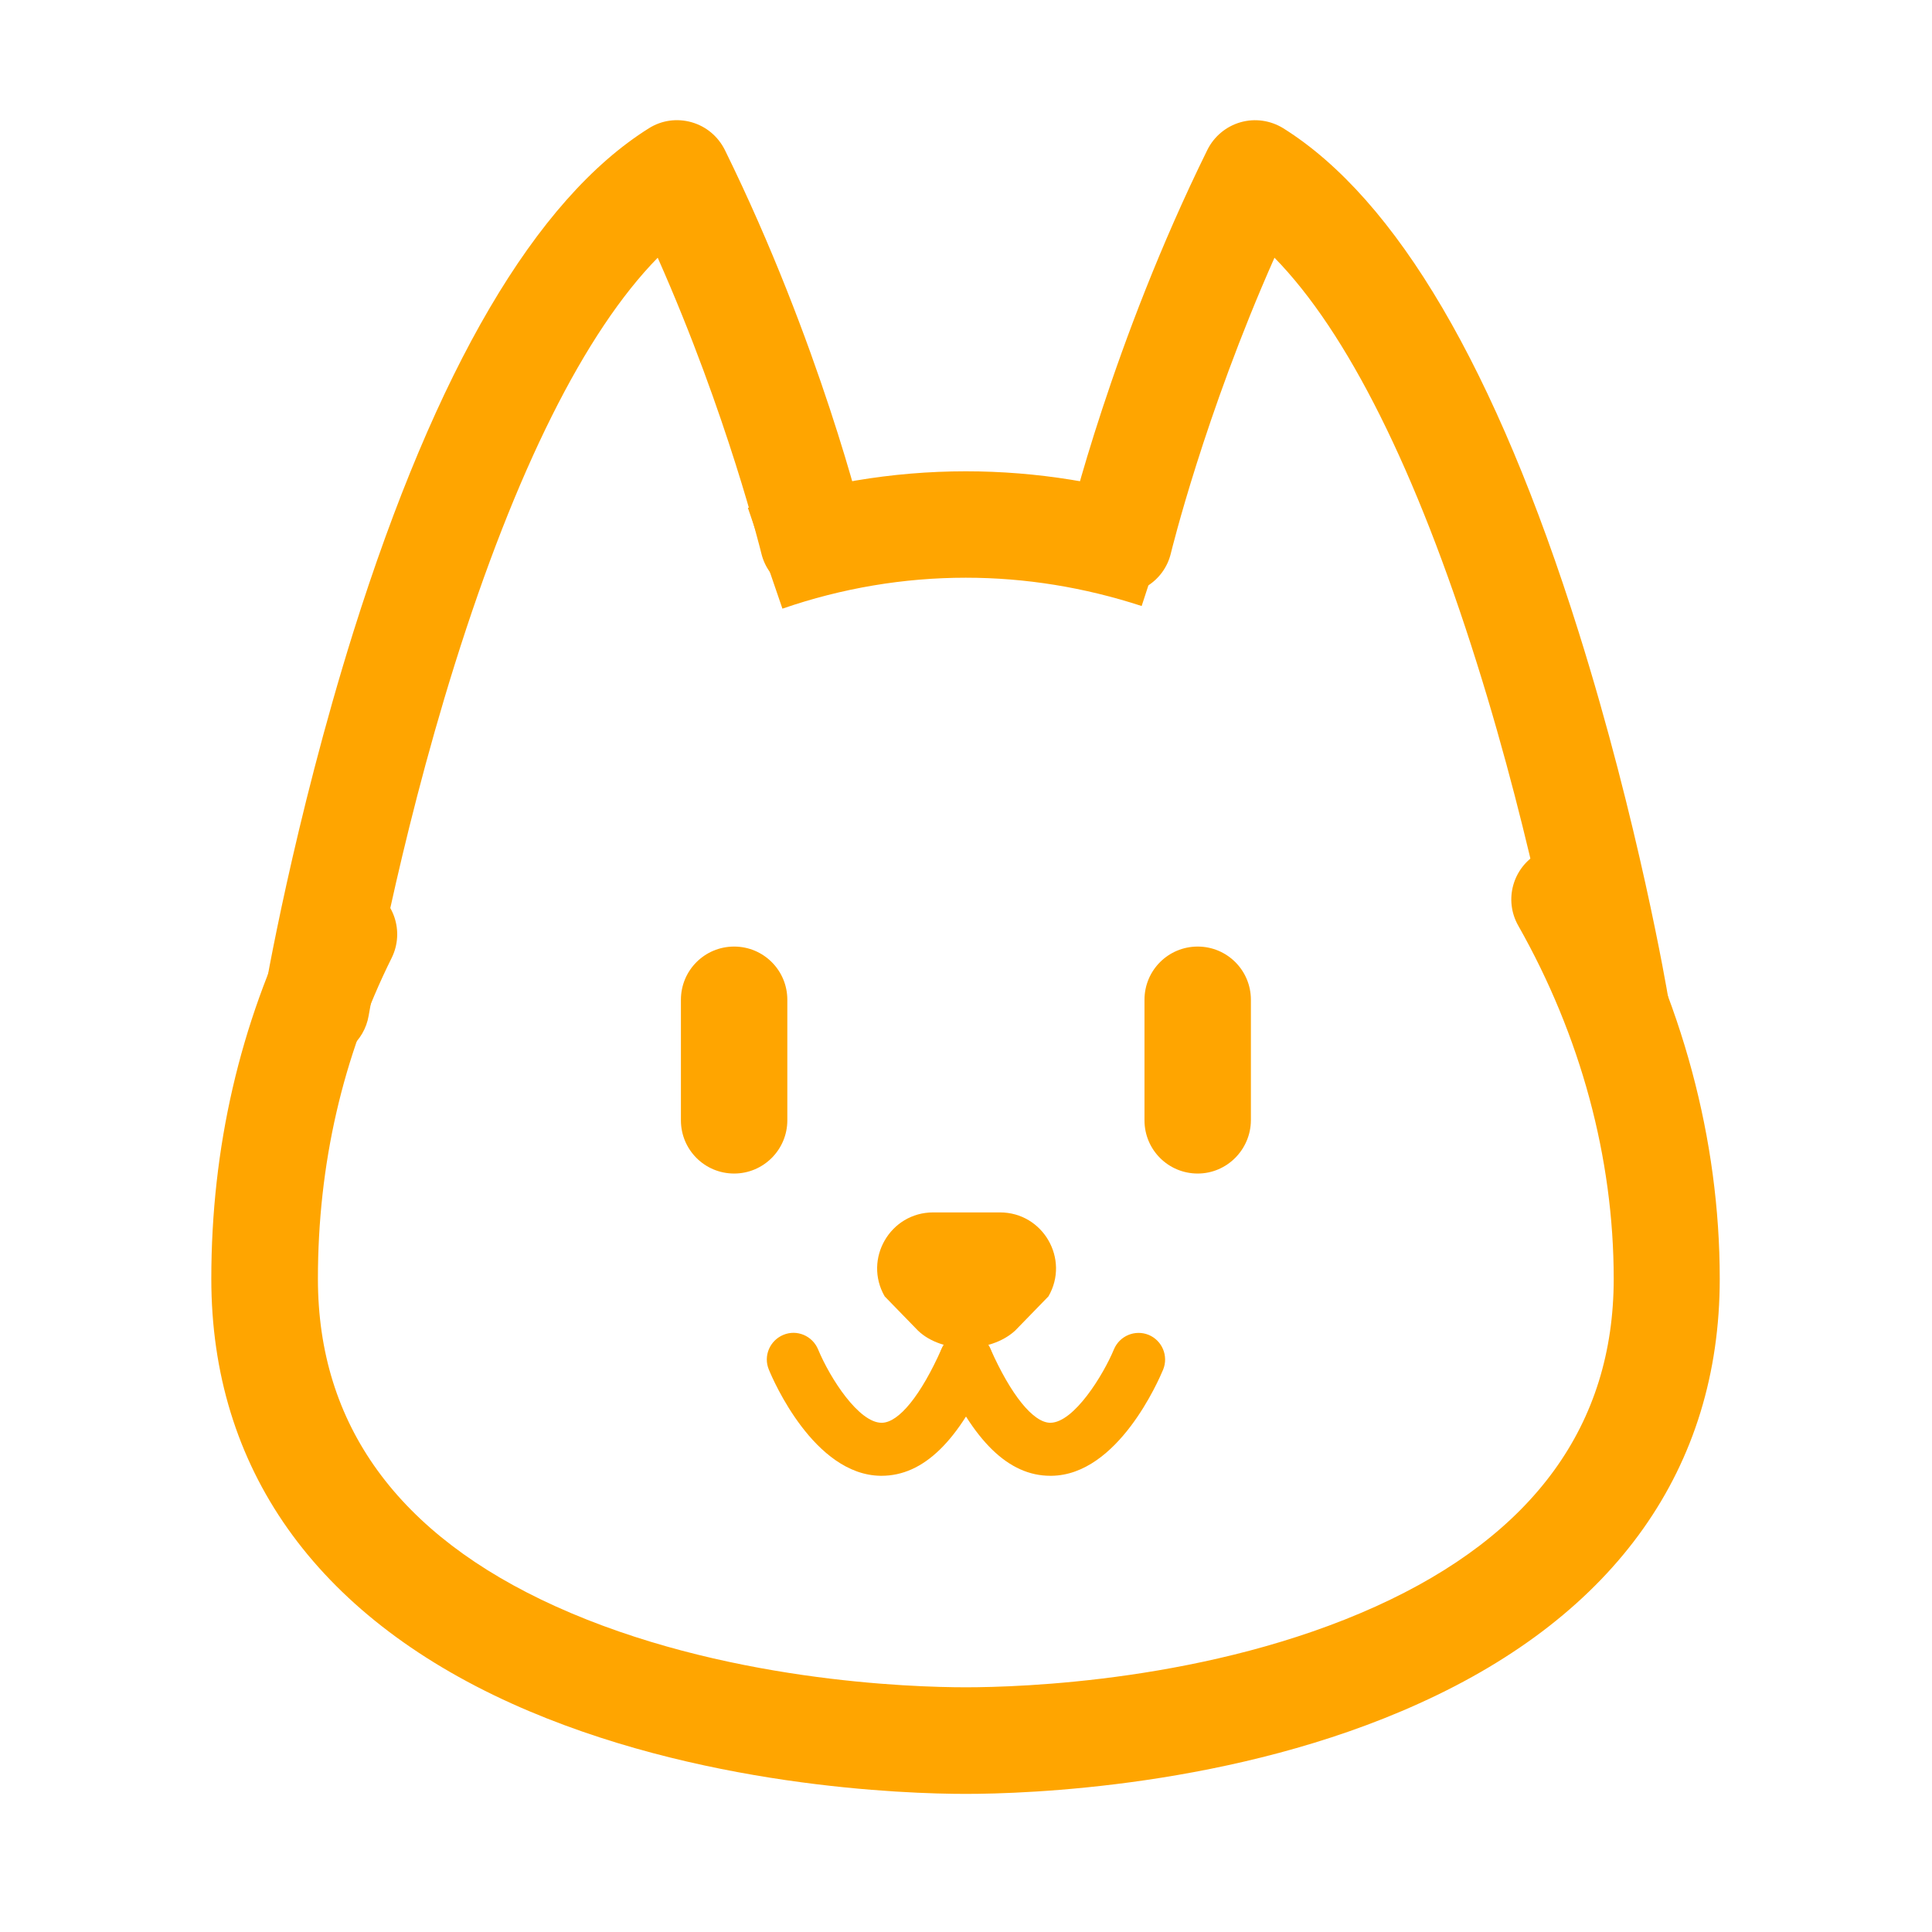
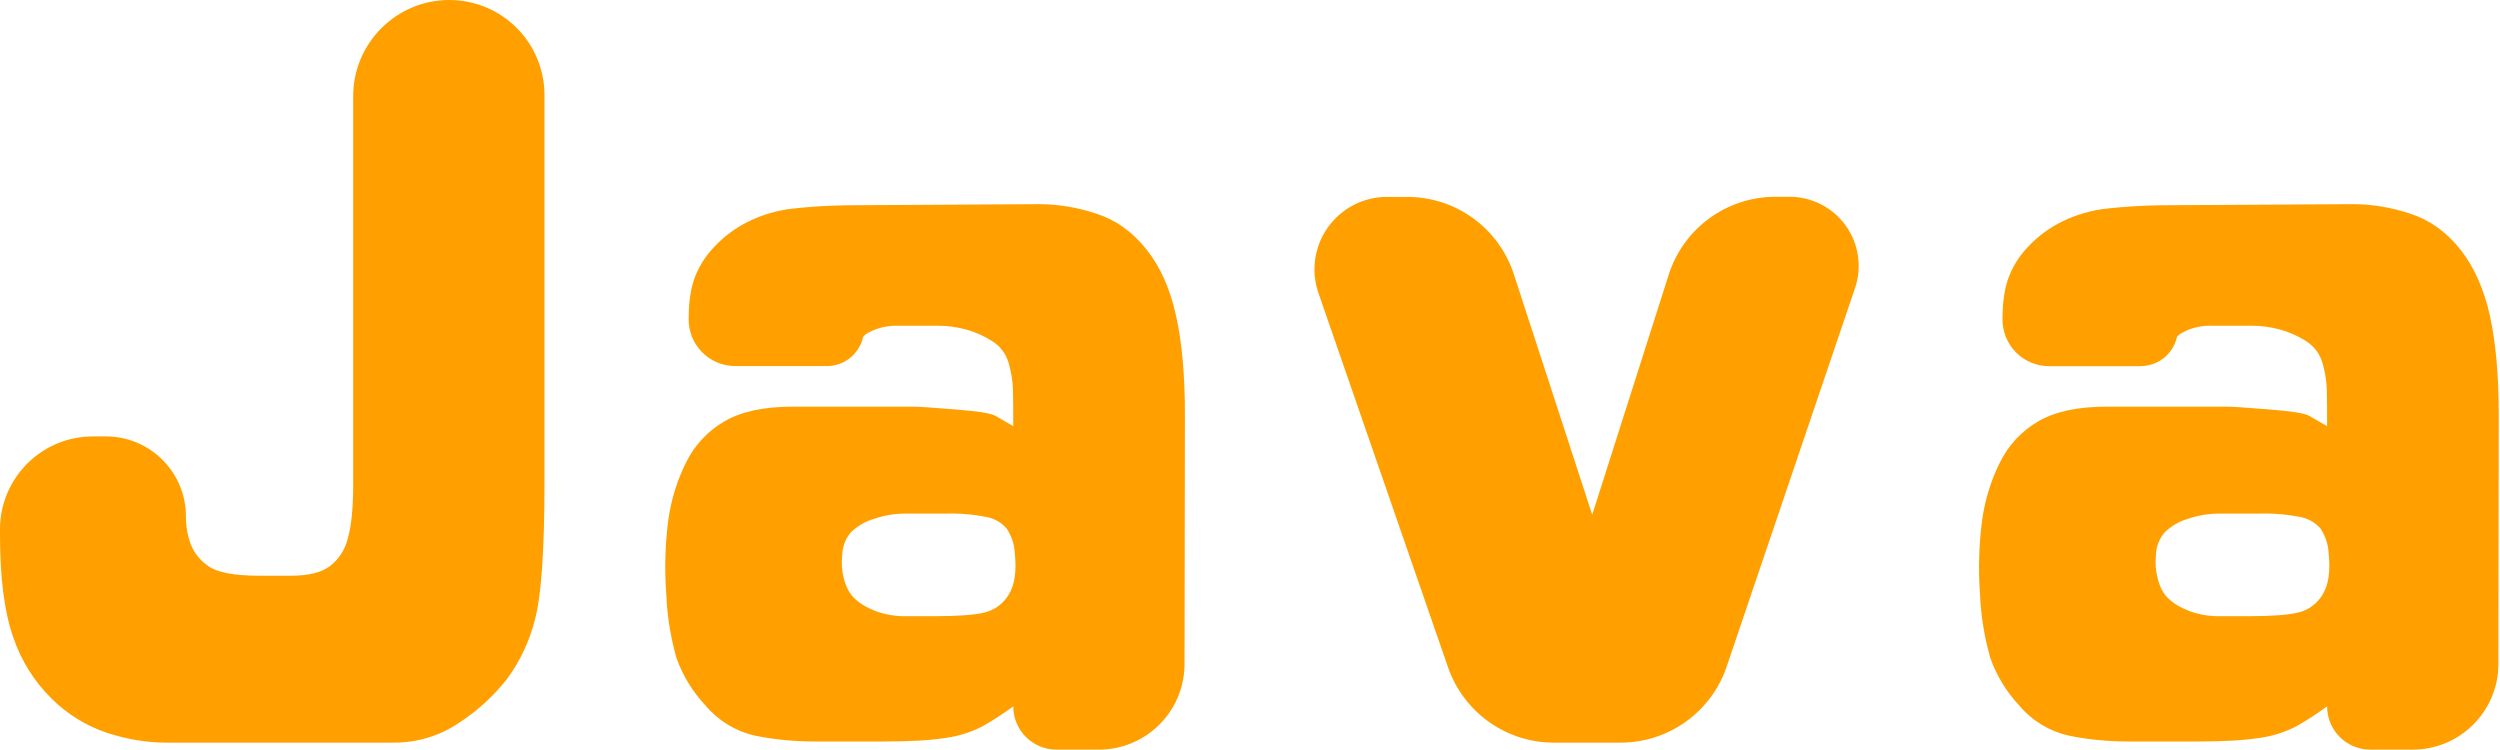
- <svg xmlns="http://www.w3.org/2000/svg" t="1566872058089" class="icon" viewBox="0 0 1024 1024" version="1.1" p-id="2212" width="200" height="200">
+ <svg xmlns="http://www.w3.org/2000/svg" t="1570157369278" class="icon" viewBox="0 0 3415 1024" version="1.1" p-id="34268" width="666.992" height="200">
  <defs>
    <style type="text/css" />
  </defs>
-   <path d="M511.9 950.8c-31.7 0-142.4-3.5-240.7-47.9C167 855.8 112 777.9 112 677.8c0-69.3 15.1-135 45-195.1 6.9-14 23.8-19.7 37.8-12.8 14 6.9 19.7 23.8 12.8 37.8-26 52.3-39.1 109.5-39.1 170.1 0 77.4 42.4 135.8 126 173.6 87.9 39.8 188.7 42.9 217.4 42.9 28.8 0 129.5-3.1 217.4-42.9 83.7-37.9 126-96.3 126-173.6 0-64.1-17.5-128.8-50.6-187.2-7.7-13.6-2.9-30.7 10.6-38.4 13.6-7.7 30.7-2.9 38.4 10.6 37.8 66.9 57.8 141.2 57.8 215 0 100.1-55 177.9-159.2 225-97.9 44.5-208.7 48-240.4 48z m-97.2-628.2l-18.3-53.4c37.5-12.8 76.4-19.4 115.5-19.4 37.4 0 74.6 6 110.7 17.8l-17.5 53.6c-30.4-9.9-61.6-15-93.2-15-32.8 0-65.6 5.5-97.2 16.4z" fill="#FFA500" p-id="2213" />
-   <path d="M167.7 561.8c-1.6 0-3.1-0.2-4.7-0.4-15.3-2.6-25.7-17.2-23.2-32.5 0.6-3.7 15.9-93.1 47.5-194C231.2 195.4 283.9 105.6 343.9 68c6.8-4.3 15-5.4 22.7-3.2 7.7 2.2 14 7.5 17.6 14.7 50.3 102.3 73.3 196.6 74.2 200.6 3.6 15.2-5.7 30.4-20.9 34-15.2 3.6-30.4-5.7-34-20.9-0.2-0.8-17.8-73-54.9-156.6C310 176 273.3 249.4 241.1 351.9c-30.5 97.2-45.5 185.5-45.7 186.4-2.3 13.7-14.2 23.5-27.7 23.5z m688.7 0c-13.5 0-25.4-9.7-27.8-23.5-0.2-1.1-15.3-89.9-45.9-187-32.1-102.2-68.7-175.4-107.2-214.7-37.2 83.8-54.7 155.8-54.9 156.6-3.6 15.2-18.8 24.5-34 20.9s-24.5-18.8-20.9-34c0.9-3.9 23.8-98.3 74.2-200.6 3.5-7.1 9.9-12.5 17.6-14.7 7.7-2.2 15.9-1 22.7 3.2 60 37.6 112.7 127.4 156.5 266.9 31.7 100.9 46.9 190.2 47.5 194 2.6 15.3-7.7 29.9-23.2 32.5-1.4 0.2-3 0.4-4.6 0.4zM530 642.6h-35.4c-22.8 0-37.1 24.7-25.7 44.5l17.7 18.2c12.7 12.1 38.1 12.1 51.4 0l17.7-18.2c11.4-19.7-2.8-44.5-25.7-44.5zM389.1 622c-15.6 0-28.2-12.6-28.2-28.2v-63.9c0-15.6 12.6-28.2 28.2-28.2s28.2 12.6 28.2 28.2v63.9c0 15.5-12.6 28.2-28.2 28.2z m245.7 0c-15.6 0-28.2-12.6-28.2-28.2v-63.9c0-15.6 12.6-28.2 28.2-28.2s28.2 12.6 28.2 28.2v63.9c-0.1 15.5-12.7 28.2-28.2 28.2z" fill="#FFA500" p-id="2214" />
-   <path d="M467.2 782.2h-0.5c-35.2-0.5-56.9-50.6-59.2-56.3-3-7.2 0.5-15.4 7.7-18.4s15.4 0.5 18.4 7.7c6.5 15.6 21.6 38.8 33.6 38.9h0.1c9.1 0 20.9-14.7 31.8-39.3 3.1-7.1 11.5-10.3 18.6-7.2 7.1 3.1 10.3 11.5 7.2 18.6-16.7 37.7-35.5 56-57.7 56z" fill="#FFA500" p-id="2215" />
-   <path d="M556.7 782.2c-22.1 0-40.9-18.3-57.6-56-3.1-7.1 0.1-15.4 7.2-18.6 7.1-3.1 15.4 0.1 18.6 7.2 10.9 24.6 22.8 39.3 31.8 39.3h0.1c12.5-0.2 28-25.4 33.6-38.9 3-7.2 11.2-10.6 18.4-7.7 7.2 3 10.6 11.2 7.7 18.4-2.4 5.7-24 55.9-59.2 56.3h-0.6z" fill="#FFA500" p-id="2216" />
+   <path d="M613.202 0.003a129.877 129.877 0 0 1 130.559 129.877v527.357c0 94.037-4.267 157.013-13.141 189.439a231.082 231.082 0 0 1-38.229 81.066 271.529 271.529 0 0 1-65.536 59.733 157.354 157.354 0 0 1-89.258 26.965H226.986c-26.795 0-53.93-4.608-81.578-13.653a196.095 196.095 0 0 1-75.093-46.592 214.356 214.356 0 0 1-52.224-83.626C6.144 836.607 0 789.845 0 730.453v-7.339c0-70.144 56.832-126.975 126.975-126.975h17.749a109.226 109.226 0 0 1 109.226 109.226c0 13.653 2.219 26.283 6.485 37.888a64.853 64.853 0 0 0 24.405 30.208c12.117 8.533 35.157 12.971 69.29 12.971h43.69c23.211 0 40.96-4.267 52.736-12.971a67.925 67.925 0 0 0 24.747-38.741c4.779-17.067 7.168-41.472 7.168-72.874V131.416A131.413 131.413 0 0 1 613.202 0.003z m516.264 500.051h-125.269a63.658 63.658 0 0 1-63.488-64.853c0-20.48 2.389-38.4 7.339-53.418a122.709 122.709 0 0 1 26.965-43.861 159.914 159.914 0 0 1 47.786-35.498c18.773-9.216 39.082-15.189 60.928-17.579a786.769 786.769 0 0 1 72.704-4.437l262.655-1.536c25.941 0 52.224 4.267 78.506 12.971 26.453 8.533 49.322 24.747 68.266 48.64 19.115 23.893 32.597 54.101 40.618 90.794 8.192 36.522 12.117 81.749 12.117 135.338l-0.512 340.478A117.077 117.077 0 0 1 1501.006 1023.998h-57.856a59.05 59.05 0 0 1-59.05-59.05c-14.336 10.24-27.989 19.285-40.96 26.624a153.429 153.429 0 0 1-50.005 16.213c-20.48 3.413-49.493 5.12-87.04 5.12h-92.16c-29.525 0-57.002-2.731-82.602-8.021a123.733 123.733 0 0 1-67.413-40.96 185.684 185.684 0 0 1-39.765-64.853 373.587 373.587 0 0 1-13.995-87.04 500.051 500.051 0 0 1 2.901-103.082c4.096-27.477 12.117-53.248 24.235-77.482a131.754 131.754 0 0 1 52.394-55.978c22.869-13.312 53.76-19.968 92.842-19.968h166.57c5.803 0 24.235 1.195 55.466 3.755 31.061 2.389 49.493 5.291 55.466 8.875l24.064 13.995c0-18.773 0-34.645-0.341-47.786a143.871 143.871 0 0 0-5.973-38.57 51.882 51.882 0 0 0-22.528-29.867 129.194 129.194 0 0 0-35.84-15.872 147.797 147.797 0 0 0-38.741-5.12H1225.381a81.749 81.749 0 0 0-32.256 6.144c-9.899 4.267-14.677 8.021-14.677 11.435a50.688 50.688 0 0 1-49.152 37.546z m108.885 341.673h38.912c31.403 0 54.101-1.707 67.925-5.12a52.736 52.736 0 0 0 32.939-24.747c8.021-12.971 10.752-32.085 8.021-57.173a66.218 66.218 0 0 0-11.093-32.768 47.786 47.786 0 0 0-25.771-15.36 251.732 251.732 0 0 0-59.221-4.949h-55.125a129.194 129.194 0 0 0-40.618 6.997 75.605 75.605 0 0 0-31.915 18.432 48.981 48.981 0 0 0-11.947 31.403 84.821 84.821 0 0 0 1.877 30.208c2.731 11.947 7.339 21.163 14.165 27.989 6.656 6.827 16.213 12.8 28.501 17.749a116.394 116.394 0 0 0 43.349 7.339z m1187.151-572.925h19.285a94.378 94.378 0 0 1 89.088 124.927L2358.602 910.676a152.917 152.917 0 0 1-144.725 103.765h-91.306a152.917 152.917 0 0 1-144.554-102.911l-176.98-511.144a98.986 98.986 0 0 1 93.354-131.413h27.648a152.917 152.917 0 0 1 145.749 105.301l107.178 328.873 104.447-327.678a152.917 152.917 0 0 1 146.09-106.666z m498.686 231.423H2798.919a63.658 63.658 0 0 1-63.488-64.853c0-20.821 2.389-38.57 7.339-53.589a122.709 122.709 0 0 1 26.795-43.861 159.914 159.914 0 0 1 47.786-35.498c18.773-9.216 39.253-15.189 61.098-17.579a786.769 786.769 0 0 1 72.533-4.437l262.825-1.536c25.941 0 52.053 4.267 78.506 12.971 26.453 8.533 49.152 24.747 68.266 48.64 18.944 23.893 32.427 54.101 40.618 90.794 8.021 36.522 12.117 81.749 12.117 135.338l-0.512 340.478a117.077 117.077 0 0 1-117.077 116.906h-58.026a59.05 59.05 0 0 1-58.88-59.05c-14.336 10.24-27.989 19.285-40.96 26.624a153.429 153.429 0 0 1-50.005 16.213c-20.48 3.413-49.493 5.12-87.04 5.12h-92.16c-29.525 0-57.002-2.731-82.602-8.021a123.733 123.733 0 0 1-67.584-40.96 185.684 185.684 0 0 1-39.594-64.853 373.587 373.587 0 0 1-14.165-87.04 500.051 500.051 0 0 1 3.072-103.082c4.096-27.477 12.117-53.248 24.235-77.482a131.754 131.754 0 0 1 52.394-55.978c22.869-13.312 53.76-19.968 92.672-19.968h166.74c5.803 0 24.235 1.195 55.296 3.755 31.232 2.389 49.664 5.291 55.466 8.875l24.235 13.995c0-18.773 0-34.645-0.341-47.786a143.871 143.871 0 0 0-5.973-38.57 51.882 51.882 0 0 0-22.528-29.867 129.194 129.194 0 0 0-35.84-15.872 147.797 147.797 0 0 0-38.741-5.12h-55.125a81.749 81.749 0 0 0-32.427 6.144c-9.728 4.267-14.677 8.021-14.677 11.435a50.688 50.688 0 0 1-48.981 37.546z m108.885 341.502H3071.985c31.403 0 53.93-1.707 67.925-5.12a52.736 52.736 0 0 0 32.939-24.747c8.021-12.971 10.752-32.085 8.021-57.173a66.218 66.218 0 0 0-11.093-32.768 47.786 47.786 0 0 0-25.941-15.36 251.732 251.732 0 0 0-59.05-4.949h-55.125a129.194 129.194 0 0 0-40.618 6.997 75.605 75.605 0 0 0-31.915 18.432 48.981 48.981 0 0 0-12.117 31.403 84.821 84.821 0 0 0 2.048 30.208c2.56 11.947 7.339 21.163 13.995 27.989 6.827 6.827 16.384 12.8 28.672 17.749a116.394 116.394 0 0 0 43.349 7.339z" fill="#FF9F00" p-id="34269" />
</svg>
